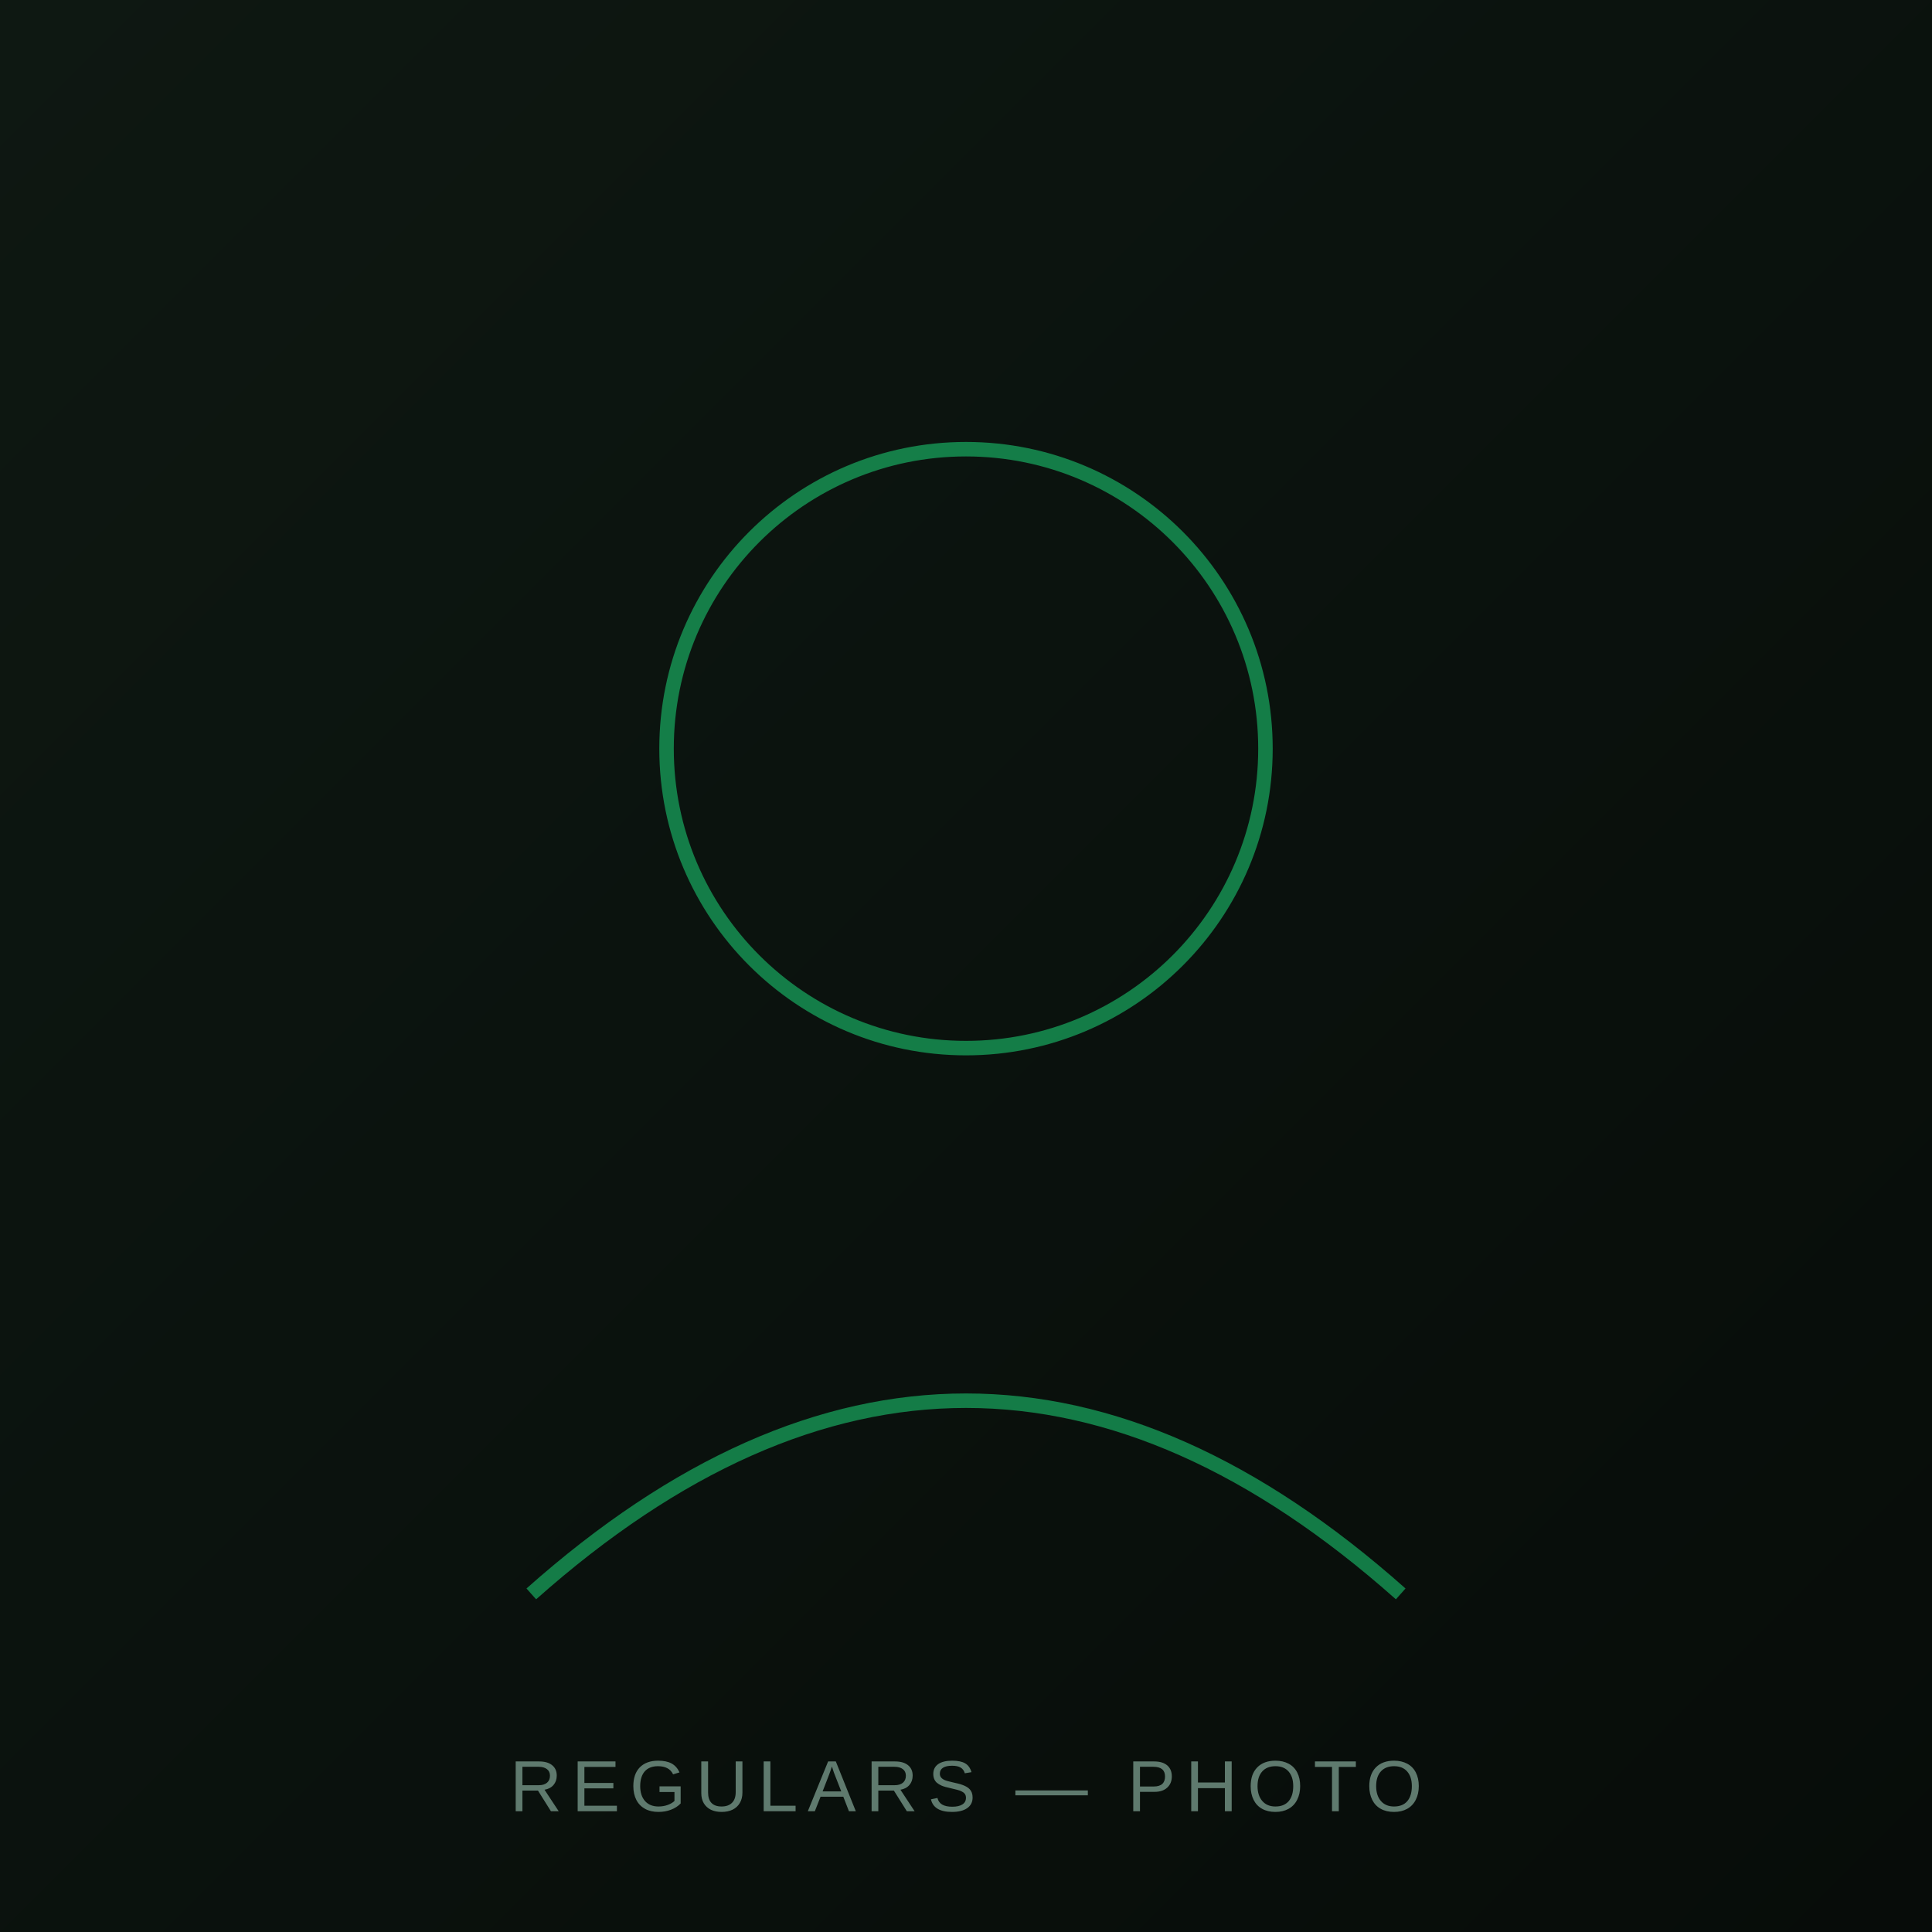
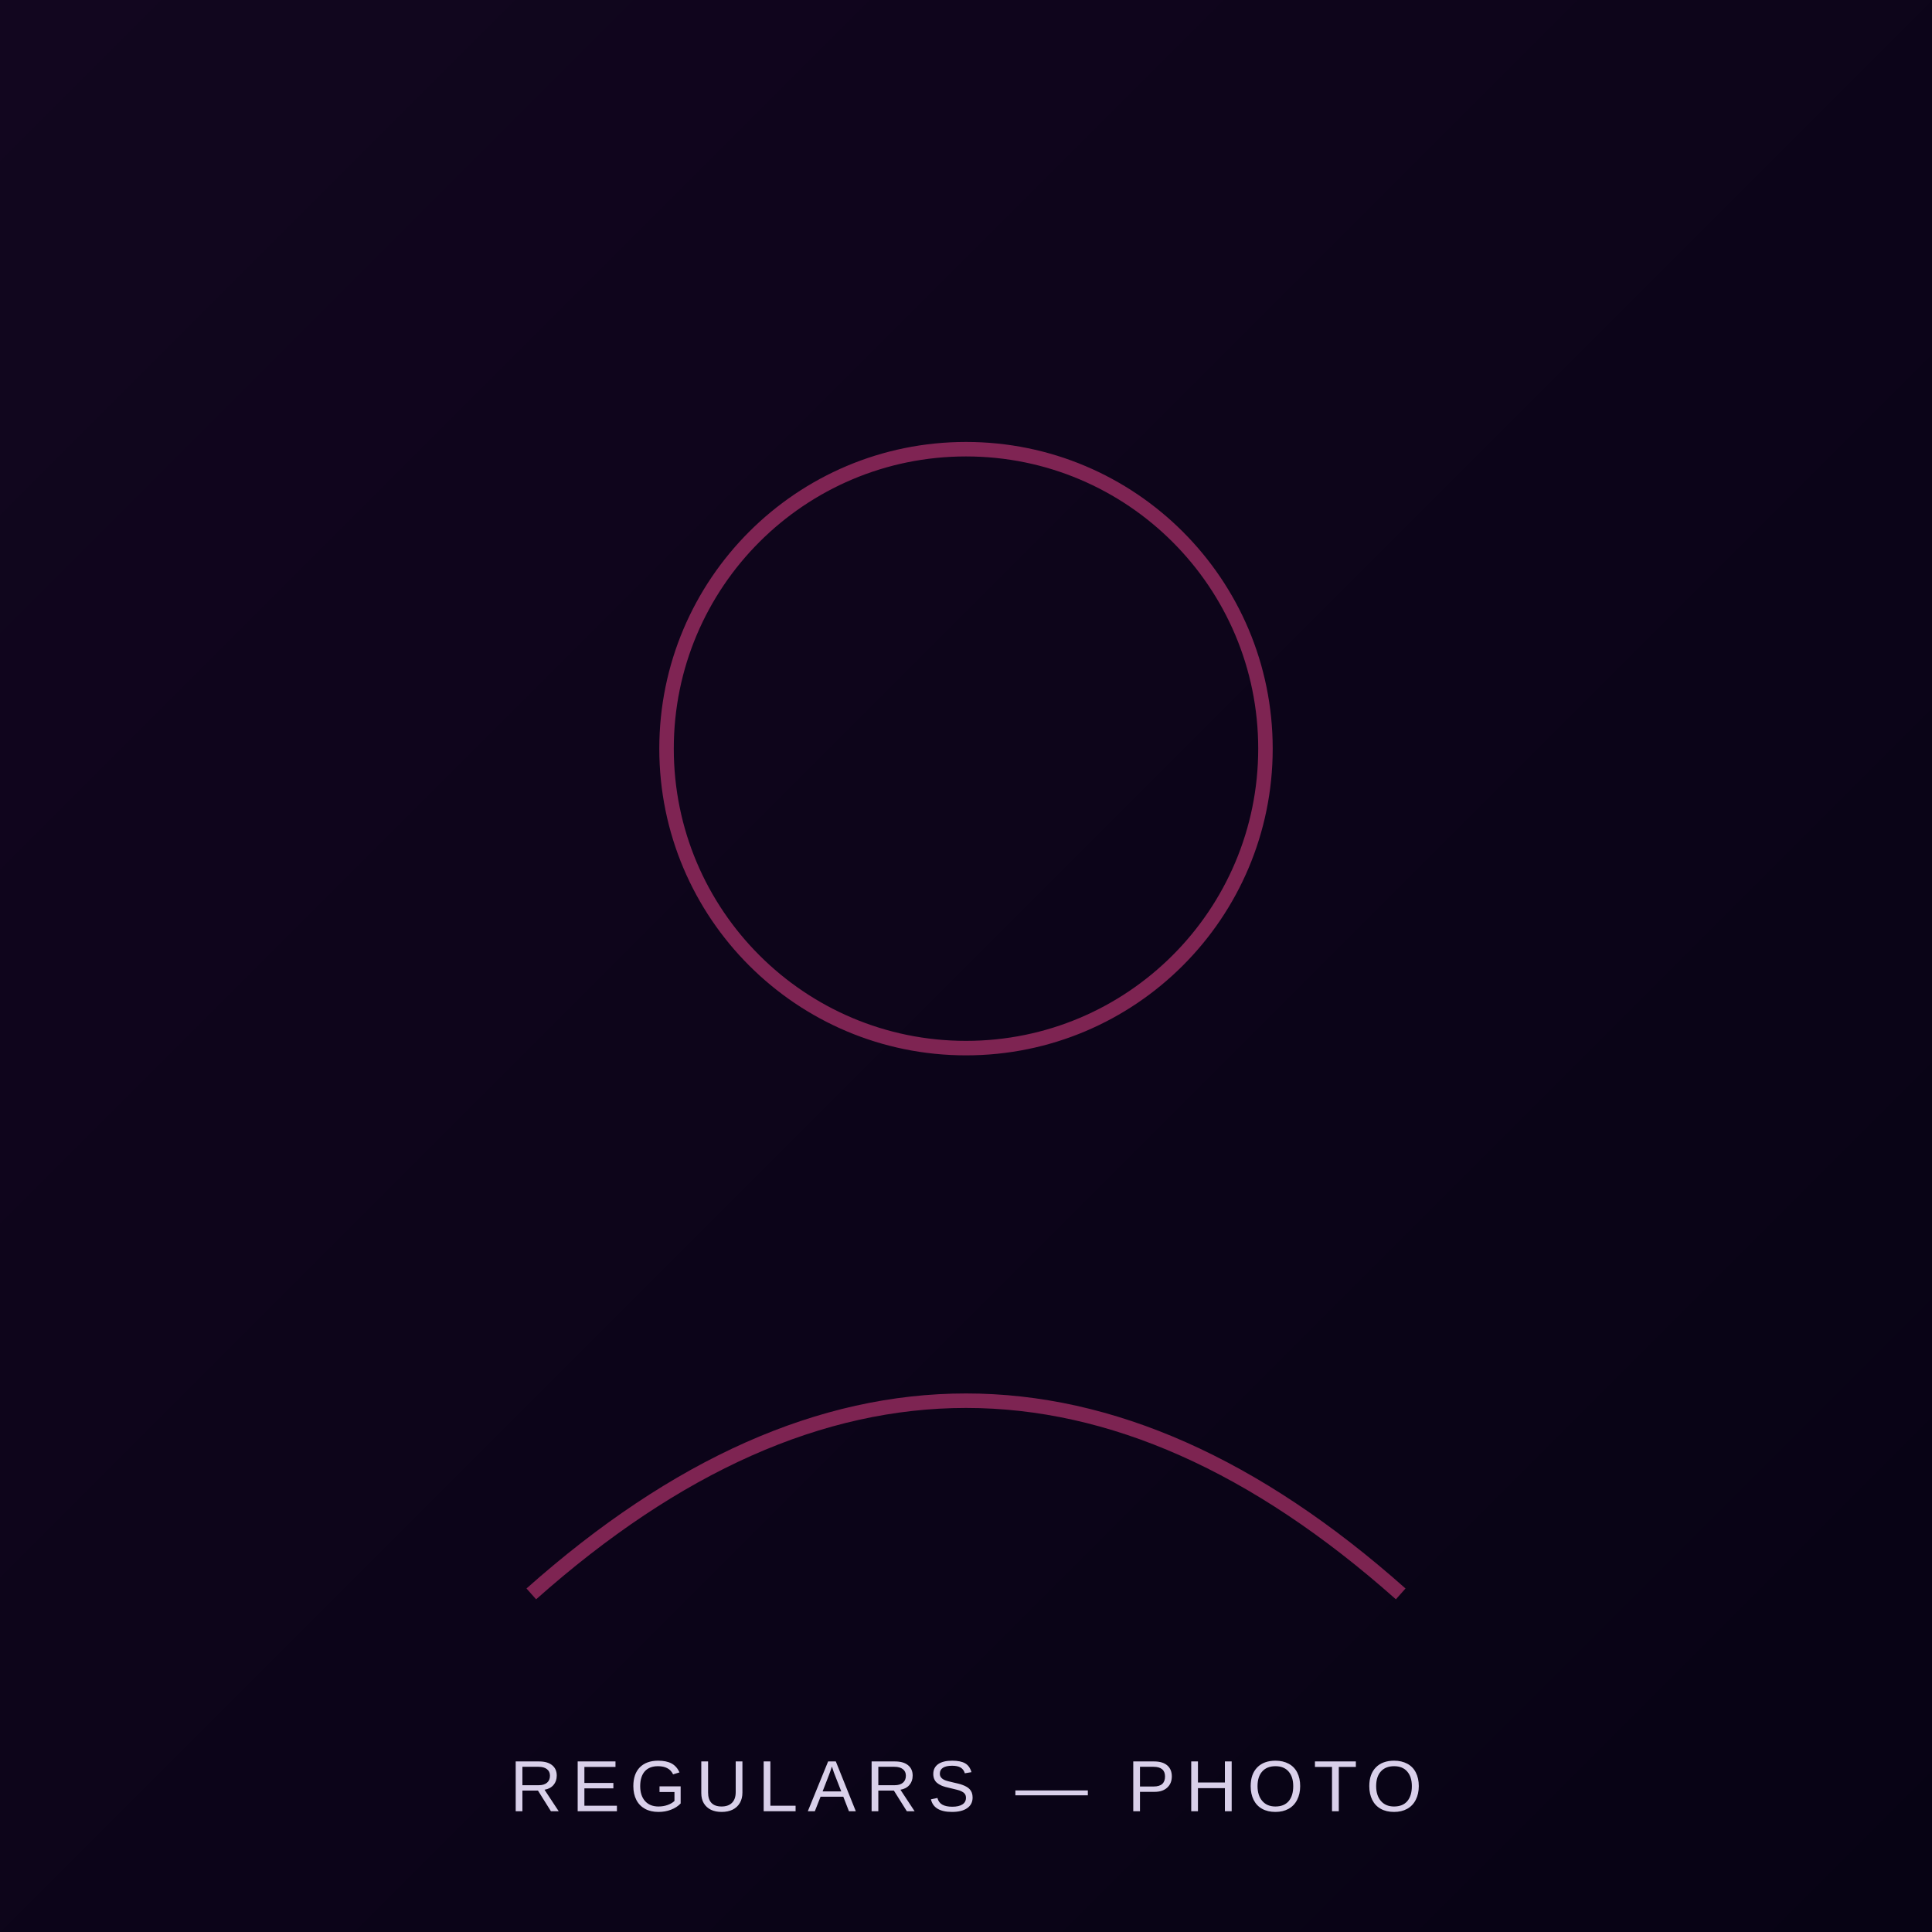
<svg xmlns="http://www.w3.org/2000/svg" width="400" height="400" viewBox="0 0 400 400">
  <defs>
    <linearGradient id="g" x1="0" y1="0" x2="1" y2="1">
-       <stop offset="0" stop-color="#0E1812" />
-       <stop offset="1" stop-color="#070C09" />
+       <stop offset="0" stop-color="#12061F" />
+       <stop offset="1" stop-color="#070314" />
    </linearGradient>
  </defs>
  <rect width="400" height="400" fill="url(#g)" />
-   <circle cx="200" cy="155" r="62" fill="none" stroke="#1DE782" stroke-width="3" opacity="0.5" />
-   <path d="M110 330 Q200 250 290 330" fill="none" stroke="#1DE782" stroke-width="3" opacity="0.5" />
-   <text x="200" y="375" font-family="Arial" font-size="15" fill="#5F7A6E" text-anchor="middle" letter-spacing="2">REGULARS — PHOTO</text>
+   <circle cx="200" cy="155" r="62" fill="none" stroke="#EF438B" stroke-width="3" opacity="0.5" />
+   <path d="M110 330 Q200 250 290 330" fill="none" stroke="#EF438B" stroke-width="3" opacity="0.5" />
+   <text x="200" y="375" font-family="Arial" font-size="15" fill="#D9D0EA" text-anchor="middle" letter-spacing="2">REGULARS — PHOTO</text>
</svg>
